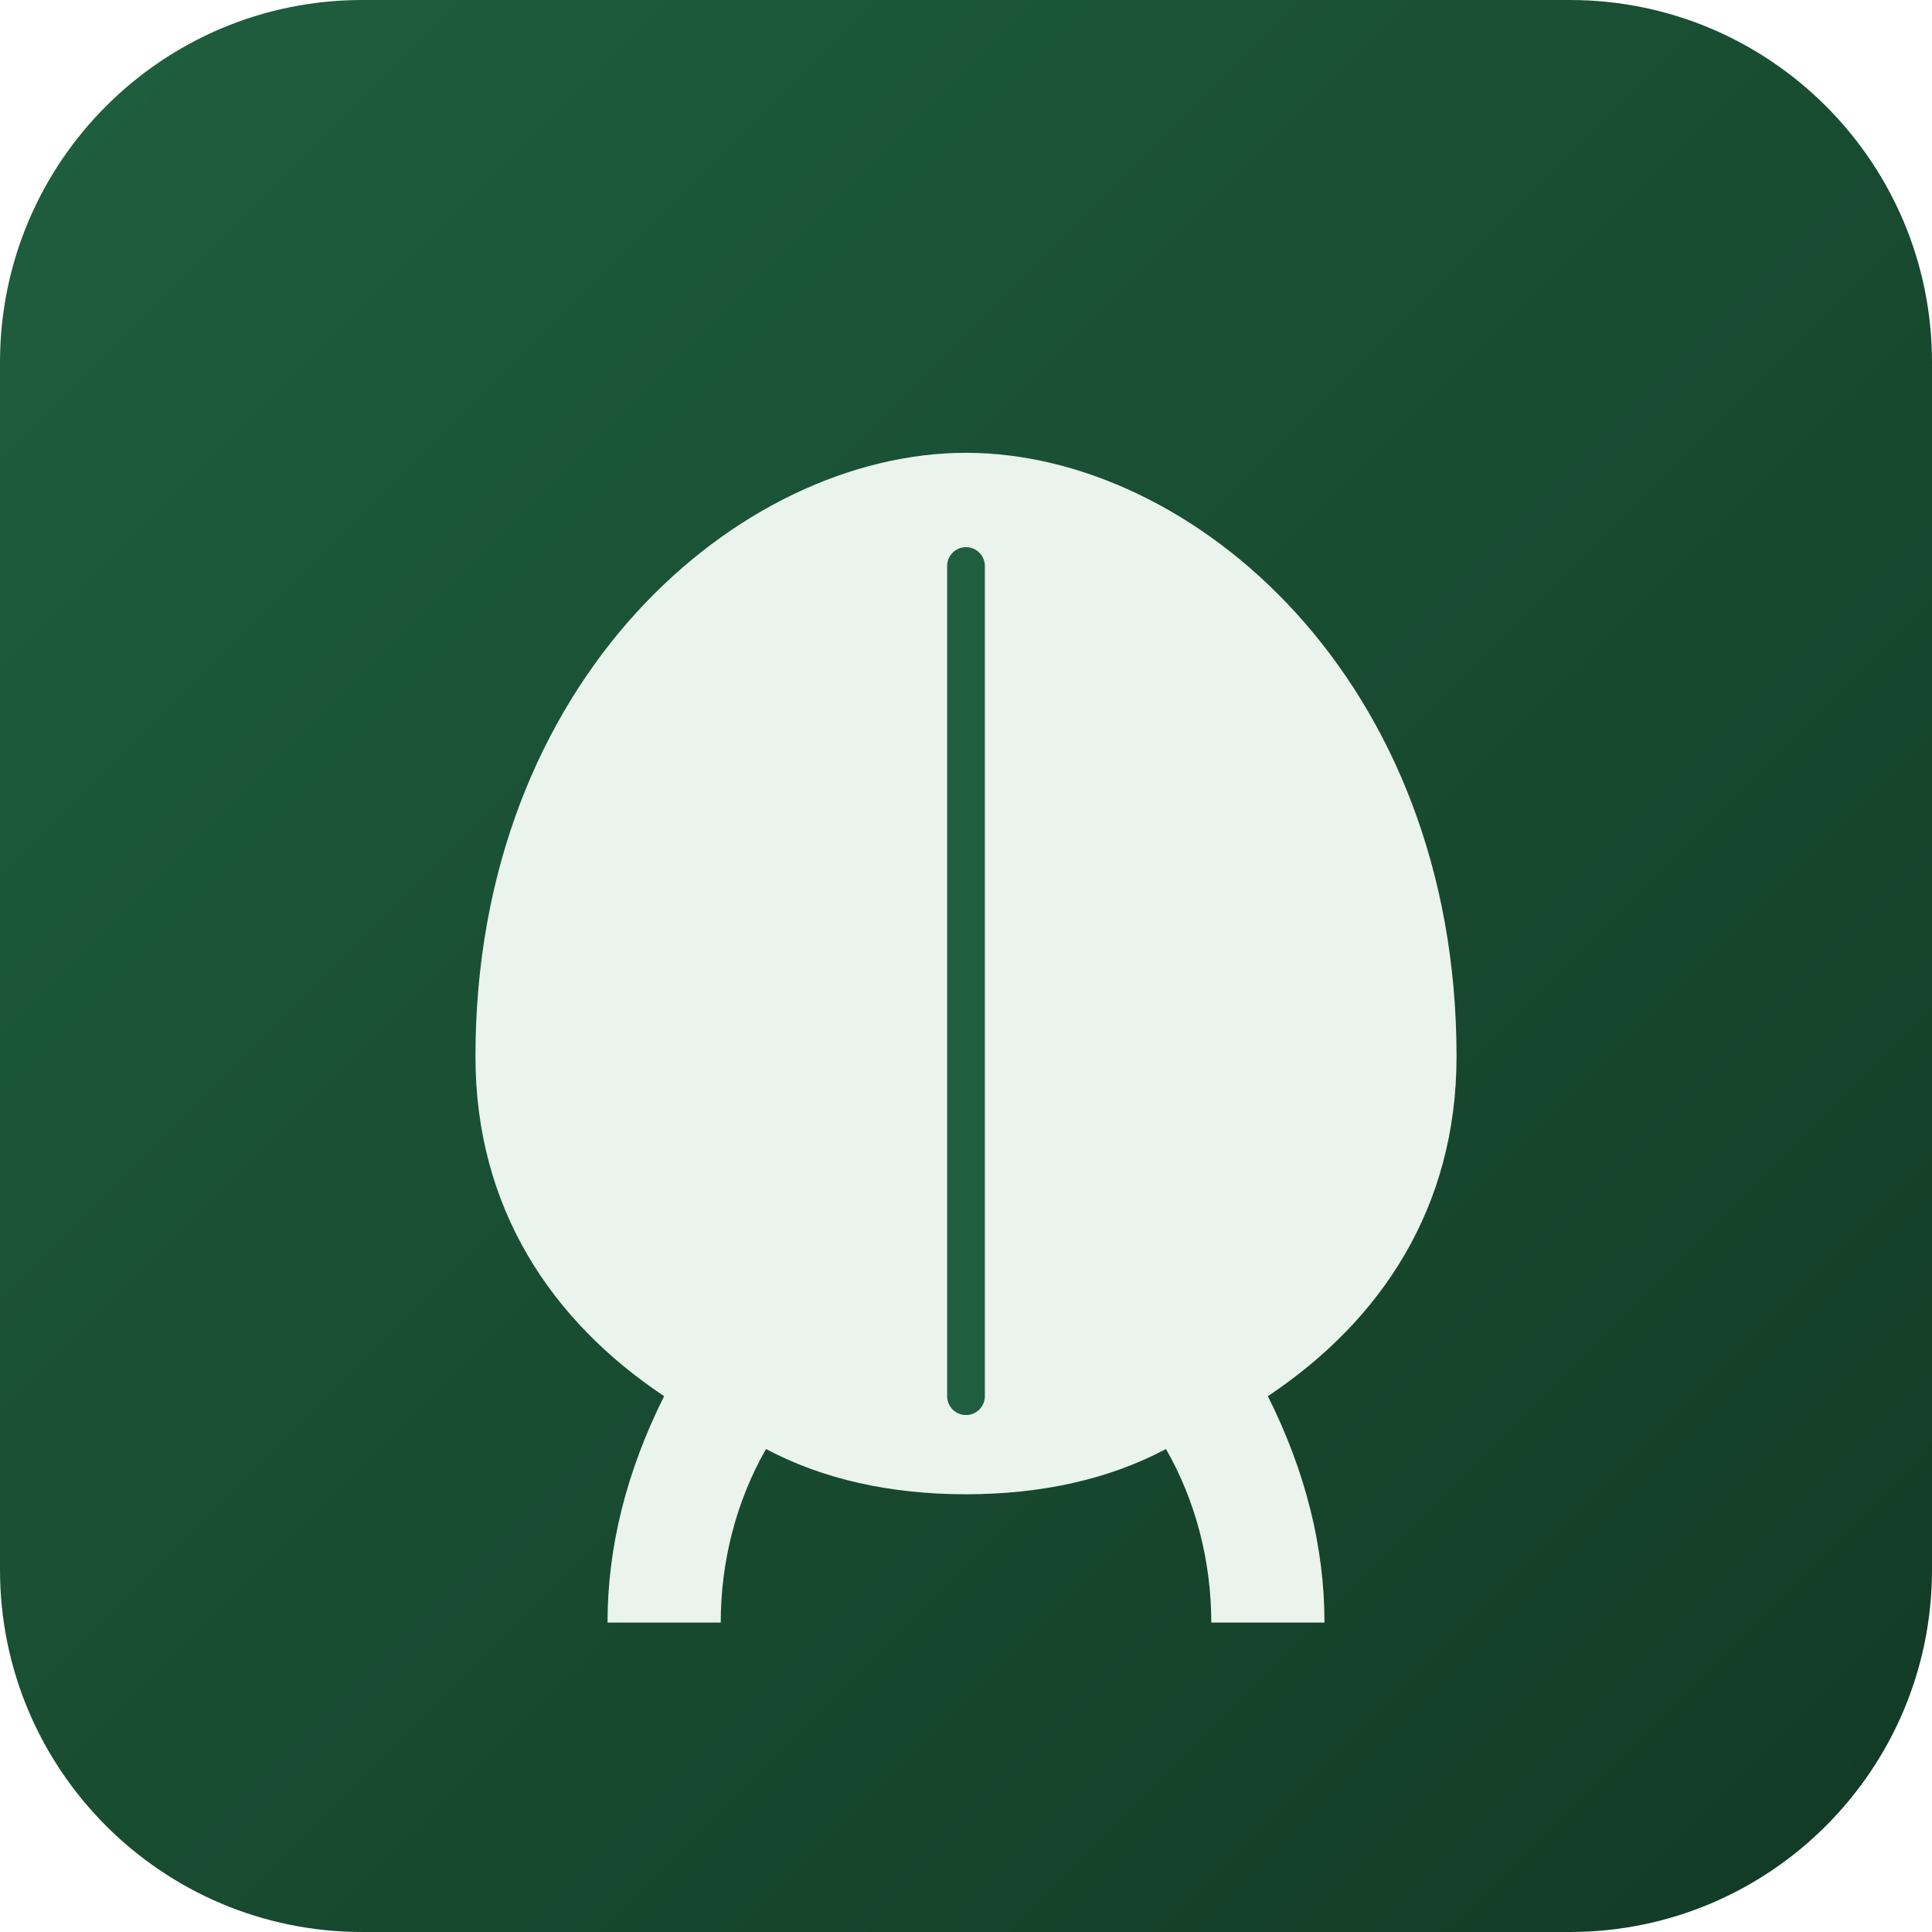
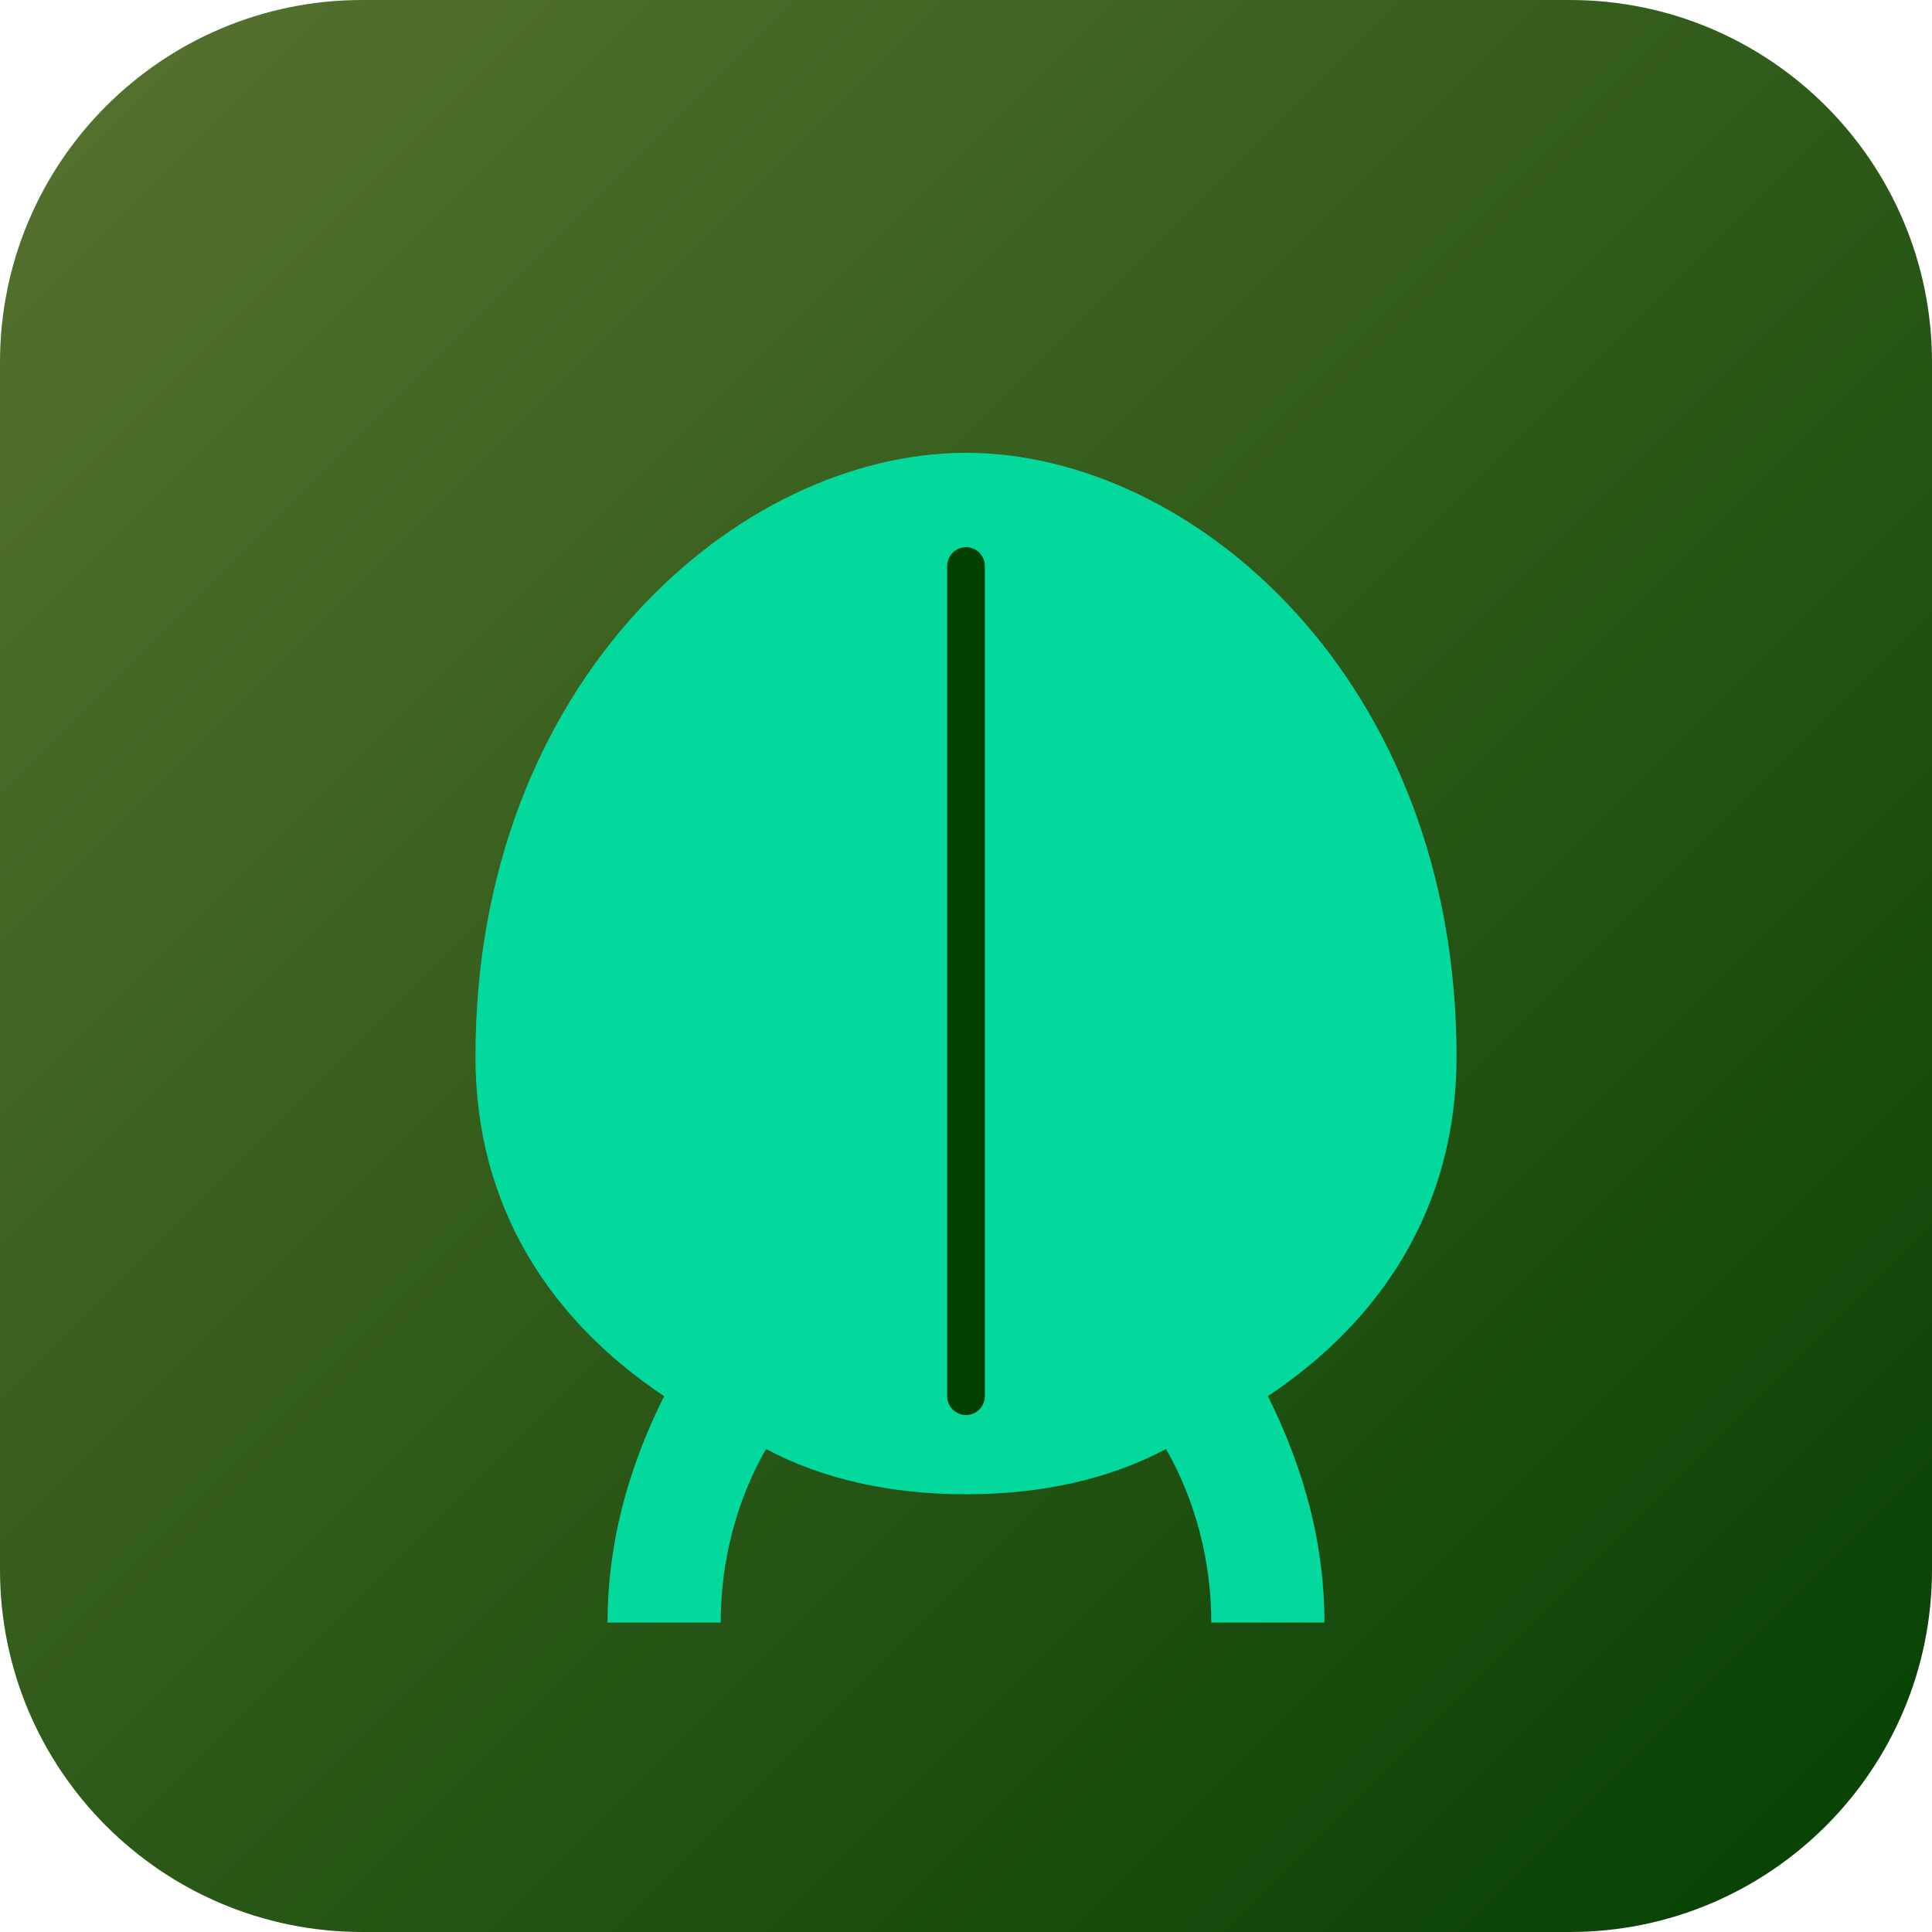
<svg xmlns="http://www.w3.org/2000/svg" width="512" height="512" viewBox="0 0 512 512">
  <defs>
    <linearGradient id="g" x1="0" y1="0" x2="1" y2="1">
-       <stop offset="0%" stop-color="#1f5f3f" />
-       <stop offset="100%" stop-color="#123a24" />
+       <stop offset="0%" stop-color="#58732F" />
+       <stop offset="100%" stop-color="#044002" />
    </linearGradient>
  </defs>
  <rect width="512" height="512" rx="96" fill="url(#g)" />
-   <path d="M256 120c60 0 130 60 130 160 0 40-20 70-50 90 10 20 15 40 15 60h-30c0-16-4-32-12-46-15 8-33 12-53 12s-38-4-53-12c-8 14-12 30-12 46h-30c0-20 5-40 15-60-30-20-50-50-50-90 0-100 70-160 130-160z" fill="#eaf3ec" />
-   <path d="M256 150v220" stroke="#1f5f3f" stroke-width="10" stroke-linecap="round" />
+   <path d="M256 120c60 0 130 60 130 160 0 40-20 70-50 90 10 20 15 40 15 60h-30c0-16-4-32-12-46-15 8-33 12-53 12s-38-4-53-12c-8 14-12 30-12 46h-30c0-20 5-40 15-60-30-20-50-50-50-90 0-100 70-160 130-160z" fill="#04D99D" />
+   <path d="M256 150v220" stroke="#044002" stroke-width="10" stroke-linecap="round" />
</svg>
